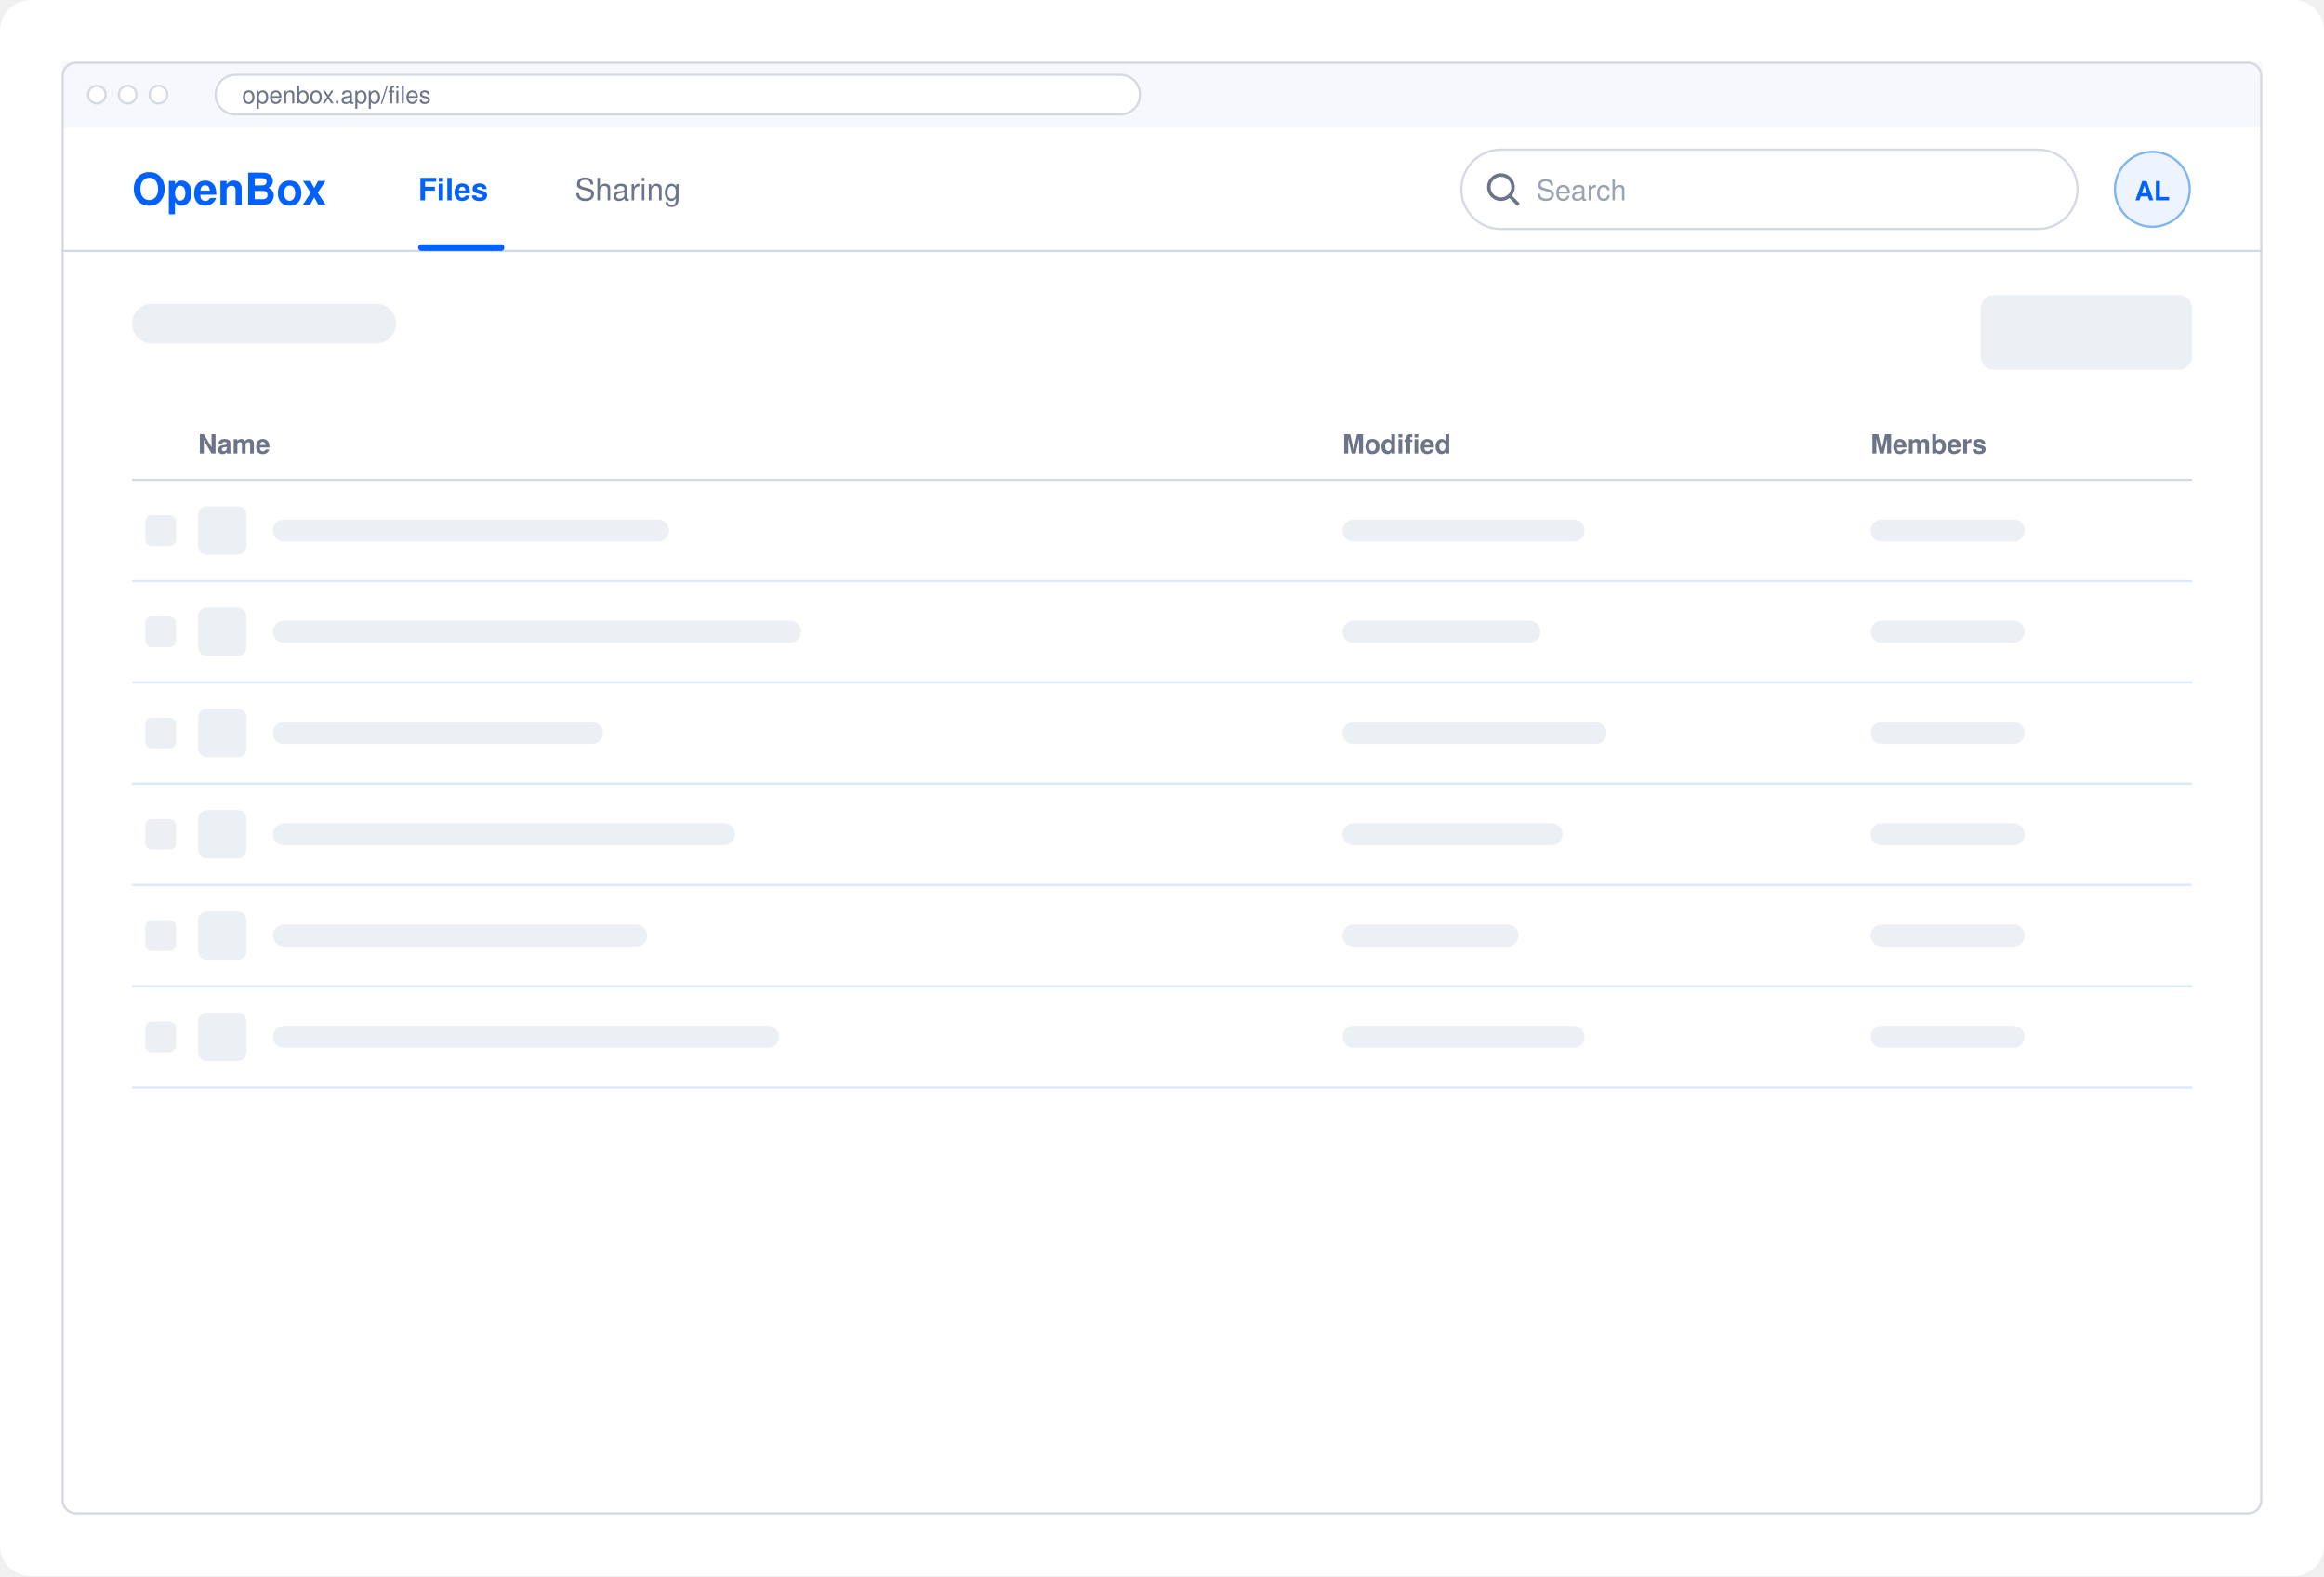
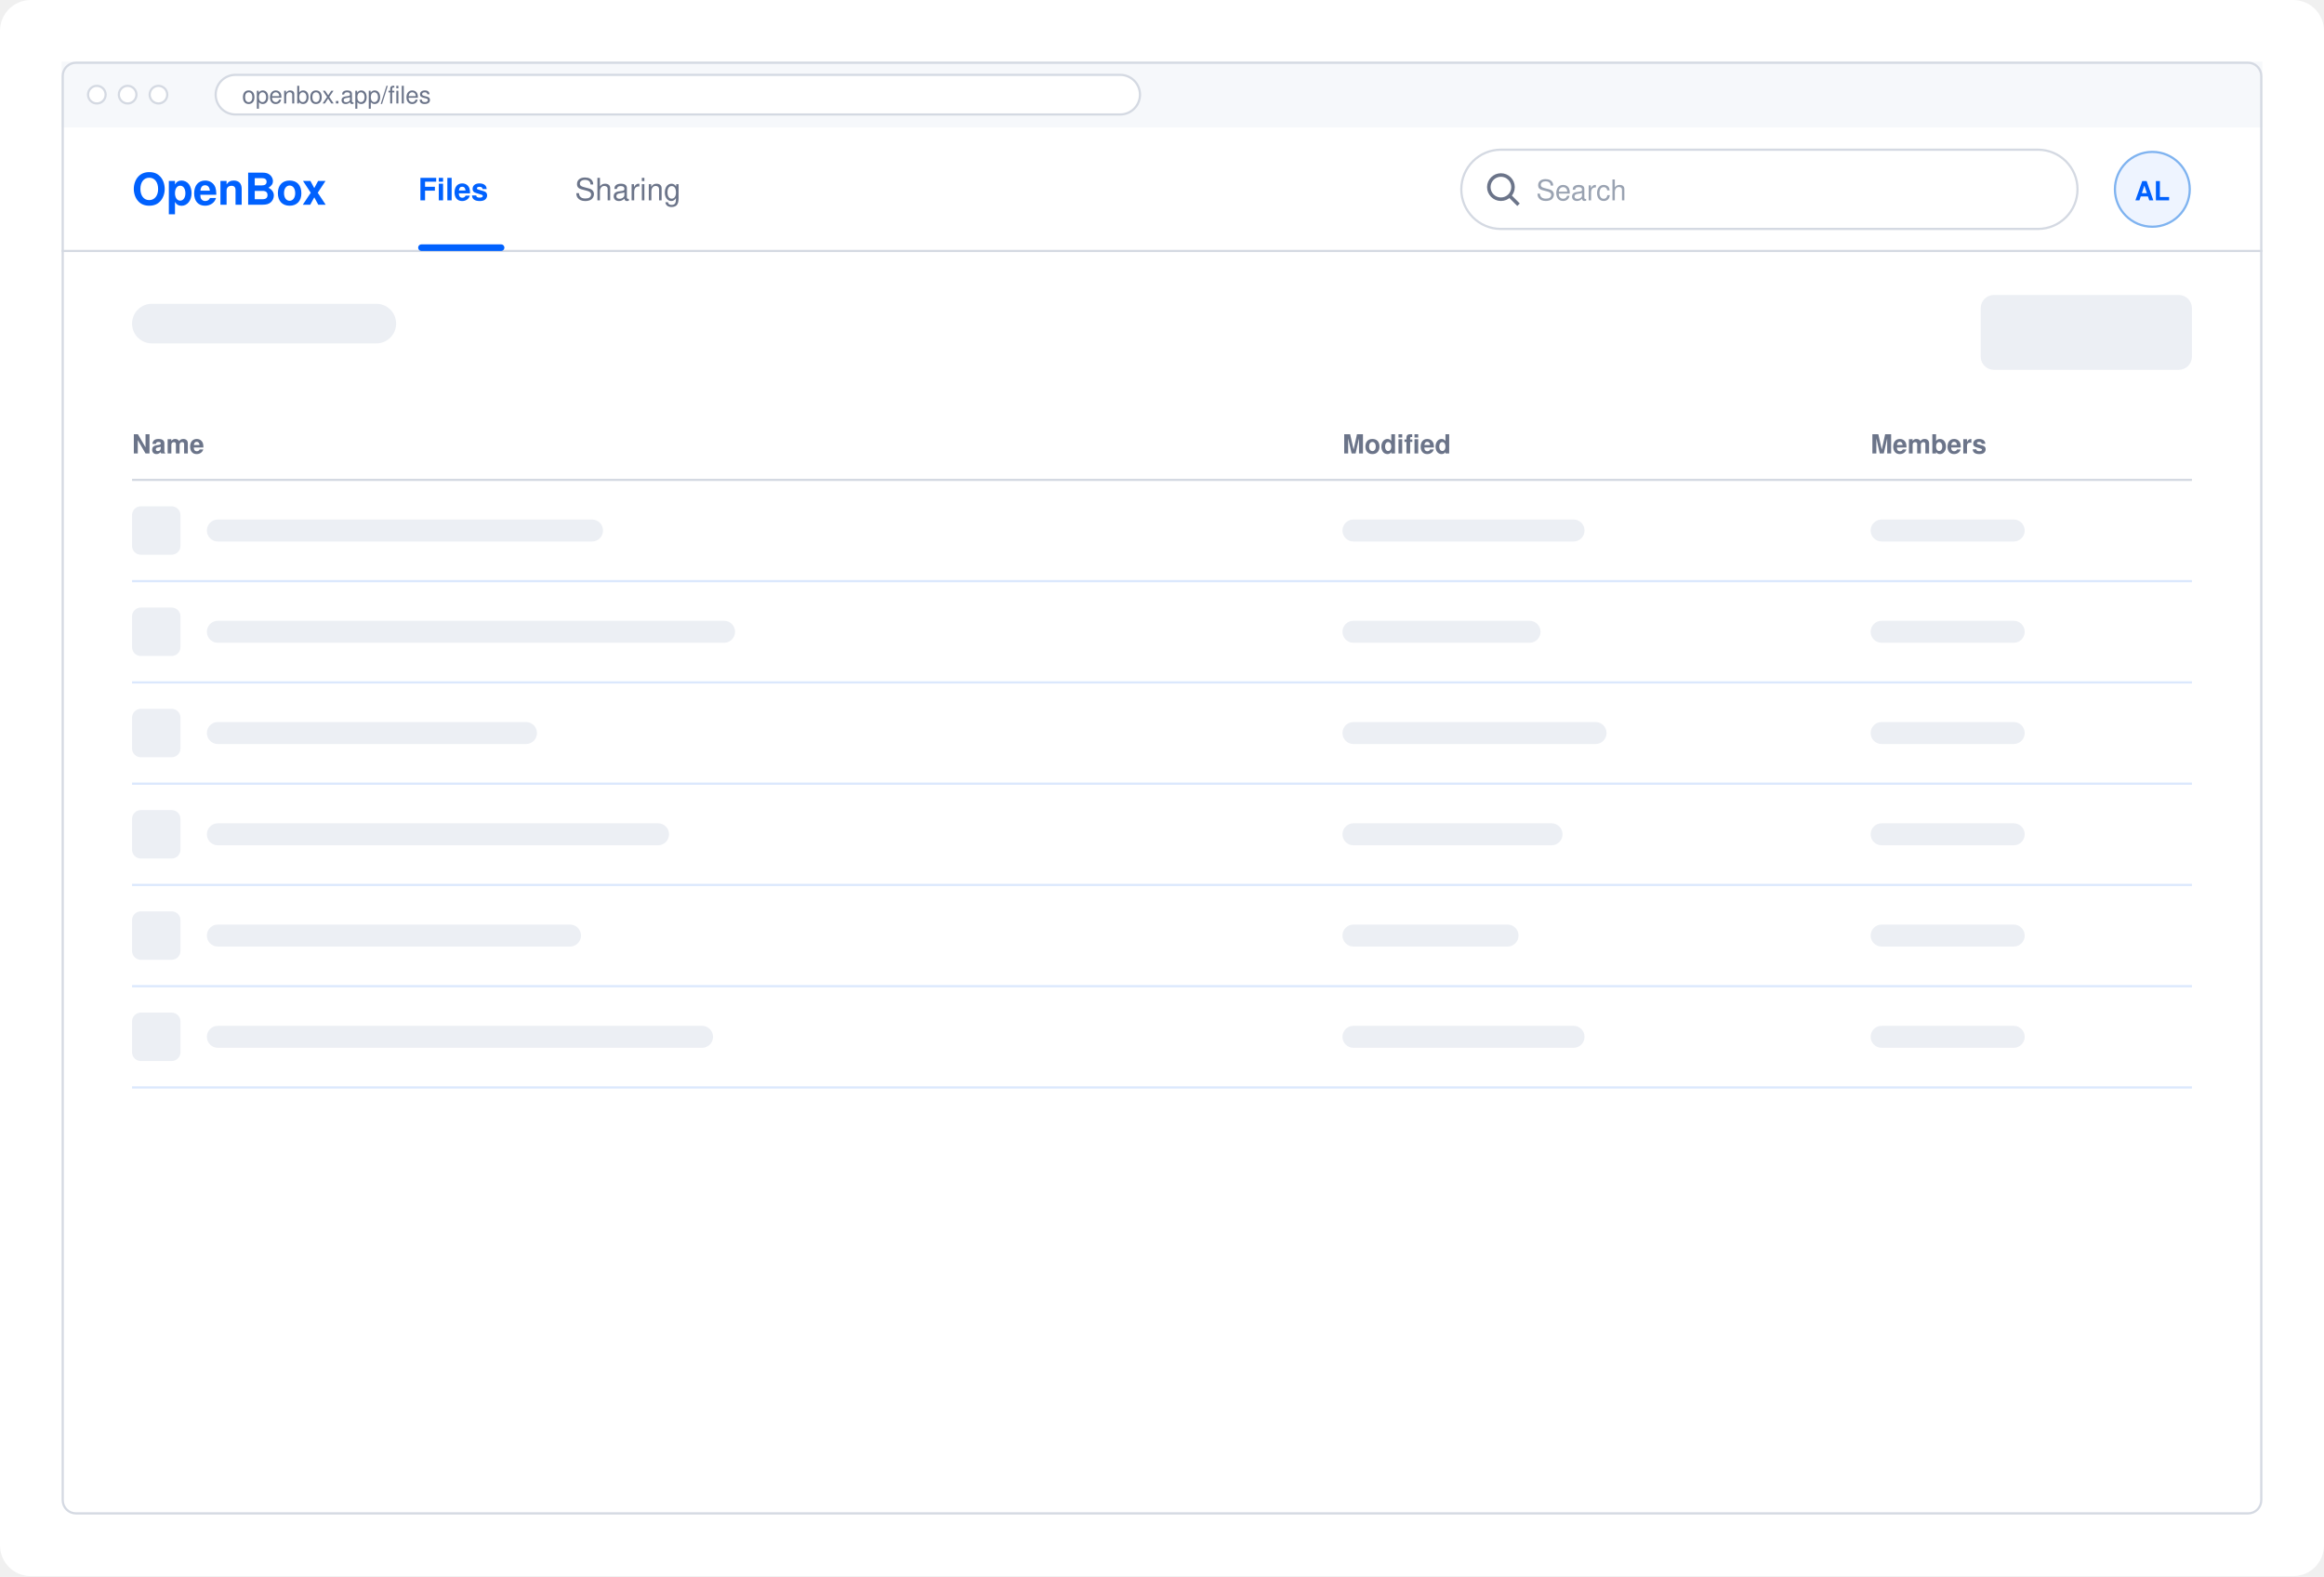
<svg xmlns="http://www.w3.org/2000/svg" width="1056" height="716" viewBox="0 0 1056 716" font-family="-apple-system, 'Segoe UI', Helvetica, Arial, sans-serif">
  <rect width="1056" height="716" rx="14" fill="#ffffff" />
  <svg x="28" y="28" width="1000" height="660" viewBox="0 0 1000 660">
    <rect width="1000" height="660" fill="#ffffff" />
    <rect x="0" y="0" width="1000" height="30" rx="0" fill="#f6f8fb" stroke="none" stroke-width="1" />
    <circle cx="16" cy="15" r="4" fill="#ffffff" stroke="#d4d9e2" />
    <circle cx="30" cy="15" r="4" fill="#ffffff" stroke="#d4d9e2" />
    <circle cx="44" cy="15" r="4" fill="#ffffff" stroke="#d4d9e2" />
    <rect x="70" y="6" width="420" height="18" rx="9" fill="#ffffff" stroke="#d4d9e2" stroke-width="1" />
    <text x="82" y="19" font-size="11" font-weight="400" fill="#6b7489" text-anchor="start">openbox.app/files</text>
    <rect x="0" y="30" width="1000" height="56" rx="0" fill="#ffffff" stroke="none" />
    <line x1="0" y1="86" x2="1000" y2="86" stroke="#d4d9e2" stroke-width="1" />
    <text x="32" y="65" font-size="20" font-weight="800" fill="#0061fe" text-anchor="start">OpenBox</text>
    <text x="162" y="63" font-size="14" font-weight="600" fill="#0061fe" text-anchor="start">Files</text>
    <rect x="162" y="83" width="39.2" height="3" rx="1.5" fill="#0061fe" stroke="none" />
    <text x="233.2" y="63" font-size="14" font-weight="500" fill="#6b7489" text-anchor="start">Sharing</text>
    <rect x="636" y="40" width="280" height="36" rx="18" fill="#ffffff" stroke="#d4d9e2" stroke-width="1" />
    <circle cx="654" cy="57.0" r="5.5" fill="none" stroke="#6b7489" stroke-width="1.6" />
    <line x1="658" y1="61.0" x2="662" y2="65.0" stroke="#6b7489" stroke-width="1.6" />
    <text x="670" y="63.0" font-size="13" font-weight="400" fill="#9aa3b2" text-anchor="start">Search</text>
    <circle cx="950" cy="58" r="17" fill="#eef4ff" stroke="#7fb3f0" />
    <text x="950" y="63" font-size="12" font-weight="700" fill="#0061fe" text-anchor="middle">AL</text>
    <rect x="32" y="110" width="120" height="18" rx="9.0" fill="#eceff4" stroke="none" />
    <rect x="872" y="106" width="96" height="34" rx="6" fill="#eceff4" stroke="none" />
    <line x1="32" y1="190" x2="968" y2="190" stroke="#d4d9e2" stroke-width="1" />
-     <rect x="38" y="206" width="14" height="14" rx="3" fill="#eceff4" stroke="none" />
-     <rect x="62" y="202" width="22" height="22" rx="4" fill="#eceff4" stroke="none" />
-     <rect x="96" y="208" width="180" height="10" rx="5.0" fill="#eceff4" stroke="none" />
+     <rect x="32" y="202" width="22" height="22" rx="4" fill="#eceff4" stroke="none" />
+     <rect x="66" y="208" width="180" height="10" rx="5.0" fill="#eceff4" stroke="none" />
    <rect x="582" y="208" width="110" height="10" rx="5.0" fill="#eceff4" stroke="none" />
    <rect x="822" y="208" width="70" height="10" rx="5.0" fill="#eceff4" stroke="none" />
    <line x1="32" y1="236" x2="968" y2="236" stroke="#dbe8fd" stroke-width="1" />
-     <rect x="38" y="252" width="14" height="14" rx="3" fill="#eceff4" stroke="none" />
-     <rect x="62" y="248" width="22" height="22" rx="4" fill="#eceff4" stroke="none" />
-     <rect x="96" y="254" width="240" height="10" rx="5.0" fill="#eceff4" stroke="none" />
+     <rect x="32" y="248" width="22" height="22" rx="4" fill="#eceff4" stroke="none" />
+     <rect x="66" y="254" width="240" height="10" rx="5.0" fill="#eceff4" stroke="none" />
    <rect x="582" y="254" width="90" height="10" rx="5.0" fill="#eceff4" stroke="none" />
    <rect x="822" y="254" width="70" height="10" rx="5.0" fill="#eceff4" stroke="none" />
    <line x1="32" y1="282" x2="968" y2="282" stroke="#dbe8fd" stroke-width="1" />
-     <rect x="38" y="298" width="14" height="14" rx="3" fill="#eceff4" stroke="none" />
-     <rect x="62" y="294" width="22" height="22" rx="4" fill="#eceff4" stroke="none" />
-     <rect x="96" y="300" width="150" height="10" rx="5.0" fill="#eceff4" stroke="none" />
+     <rect x="32" y="294" width="22" height="22" rx="4" fill="#eceff4" stroke="none" />
+     <rect x="66" y="300" width="150" height="10" rx="5.0" fill="#eceff4" stroke="none" />
    <rect x="582" y="300" width="120" height="10" rx="5.0" fill="#eceff4" stroke="none" />
    <rect x="822" y="300" width="70" height="10" rx="5.0" fill="#eceff4" stroke="none" />
    <line x1="32" y1="328" x2="968" y2="328" stroke="#dbe8fd" stroke-width="1" />
-     <rect x="38" y="344" width="14" height="14" rx="3" fill="#eceff4" stroke="none" />
-     <rect x="62" y="340" width="22" height="22" rx="4" fill="#eceff4" stroke="none" />
-     <rect x="96" y="346" width="210" height="10" rx="5.0" fill="#eceff4" stroke="none" />
+     <rect x="32" y="340" width="22" height="22" rx="4" fill="#eceff4" stroke="none" />
+     <rect x="66" y="346" width="210" height="10" rx="5.0" fill="#eceff4" stroke="none" />
    <rect x="582" y="346" width="100" height="10" rx="5.0" fill="#eceff4" stroke="none" />
    <rect x="822" y="346" width="70" height="10" rx="5.0" fill="#eceff4" stroke="none" />
    <line x1="32" y1="374" x2="968" y2="374" stroke="#dbe8fd" stroke-width="1" />
-     <rect x="38" y="390" width="14" height="14" rx="3" fill="#eceff4" stroke="none" />
-     <rect x="62" y="386" width="22" height="22" rx="4" fill="#eceff4" stroke="none" />
-     <rect x="96" y="392" width="170" height="10" rx="5.0" fill="#eceff4" stroke="none" />
+     <rect x="32" y="386" width="22" height="22" rx="4" fill="#eceff4" stroke="none" />
+     <rect x="66" y="392" width="170" height="10" rx="5.0" fill="#eceff4" stroke="none" />
    <rect x="582" y="392" width="80" height="10" rx="5.0" fill="#eceff4" stroke="none" />
    <rect x="822" y="392" width="70" height="10" rx="5.0" fill="#eceff4" stroke="none" />
    <line x1="32" y1="420" x2="968" y2="420" stroke="#dbe8fd" stroke-width="1" />
-     <rect x="38" y="436" width="14" height="14" rx="3" fill="#eceff4" stroke="none" />
-     <rect x="62" y="432" width="22" height="22" rx="4" fill="#eceff4" stroke="none" />
-     <rect x="96" y="438" width="230" height="10" rx="5.0" fill="#eceff4" stroke="none" />
+     <rect x="32" y="432" width="22" height="22" rx="4" fill="#eceff4" stroke="none" />
+     <rect x="66" y="438" width="230" height="10" rx="5.0" fill="#eceff4" stroke="none" />
    <rect x="582" y="438" width="110" height="10" rx="5.0" fill="#eceff4" stroke="none" />
    <rect x="822" y="438" width="70" height="10" rx="5.0" fill="#eceff4" stroke="none" />
    <line x1="32" y1="466" x2="968" y2="466" stroke="#dbe8fd" stroke-width="1" />
-     <text x="62" y="178" font-size="12" font-weight="600" fill="#6b7489" text-anchor="start">Name</text>
+     <text x="32" y="178" font-size="12" font-weight="600" fill="#6b7489" text-anchor="start">Name</text>
    <text x="582" y="178" font-size="12" font-weight="600" fill="#6b7489" text-anchor="start">Modified</text>
    <text x="822" y="178" font-size="12" font-weight="600" fill="#6b7489" text-anchor="start">Members</text>
  </svg>
  <rect x="28.5" y="28.5" width="999" height="659" rx="6" fill="none" stroke="#d4d9e2" />
</svg>
